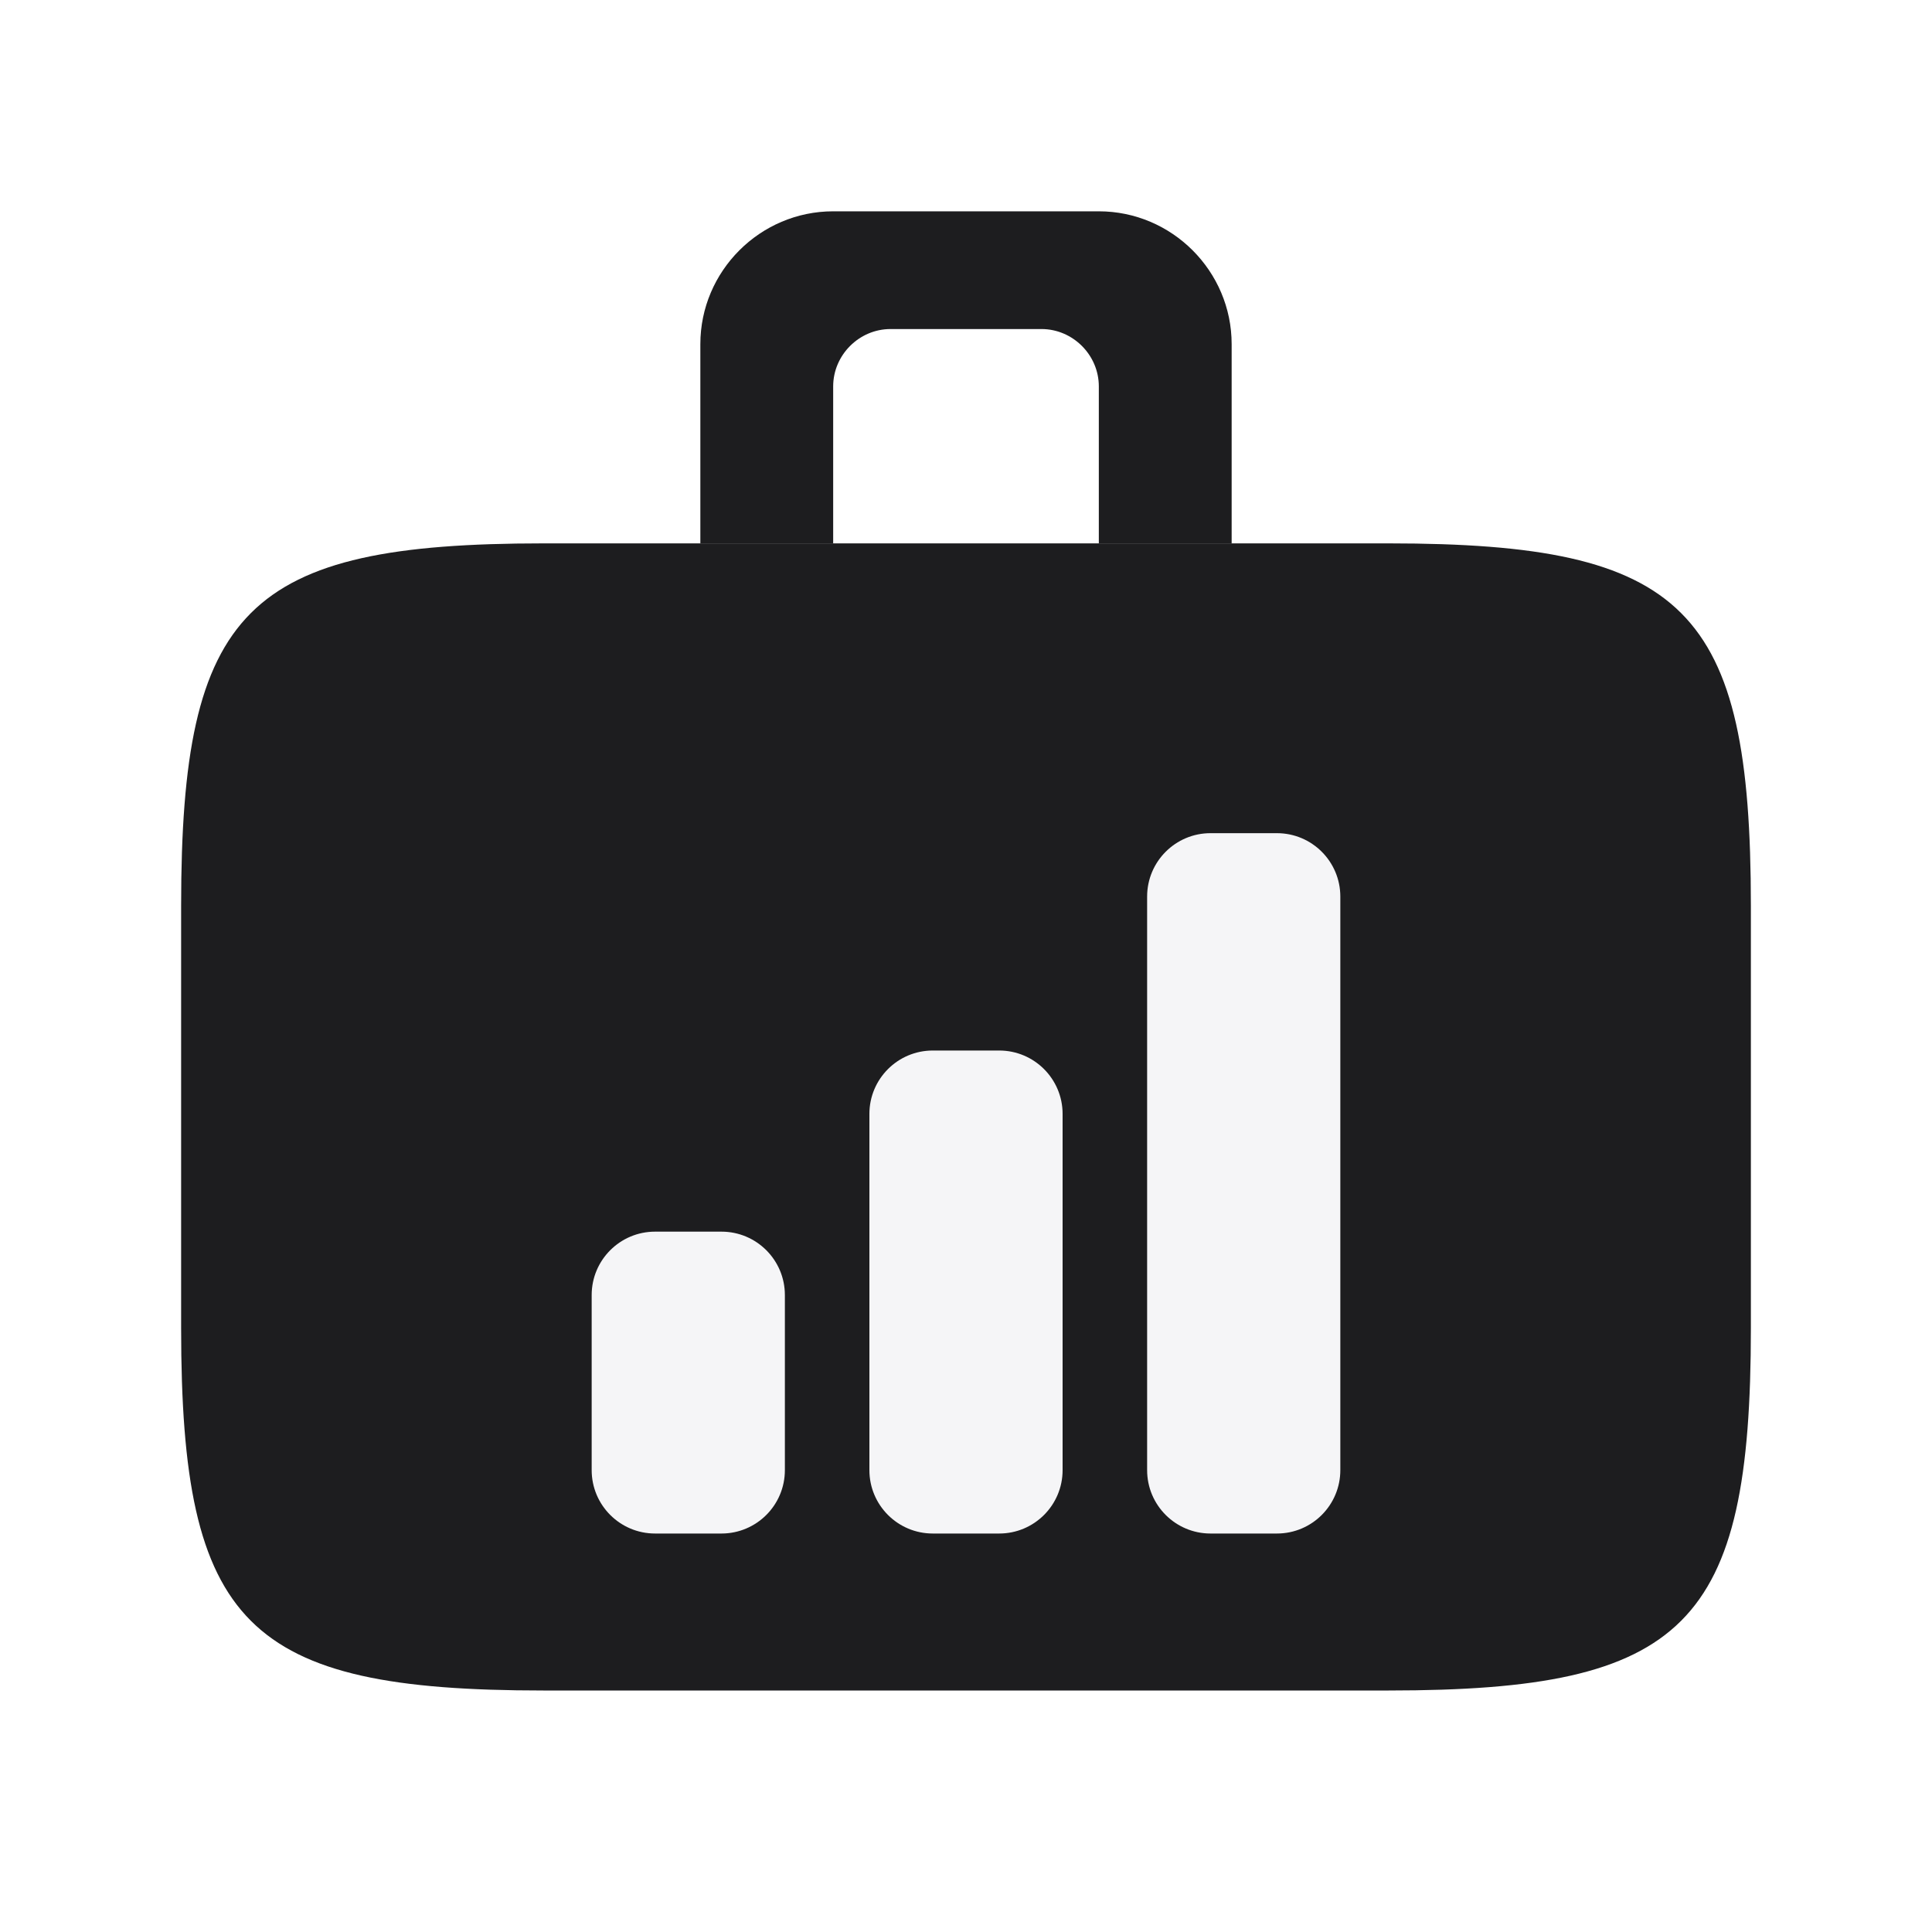
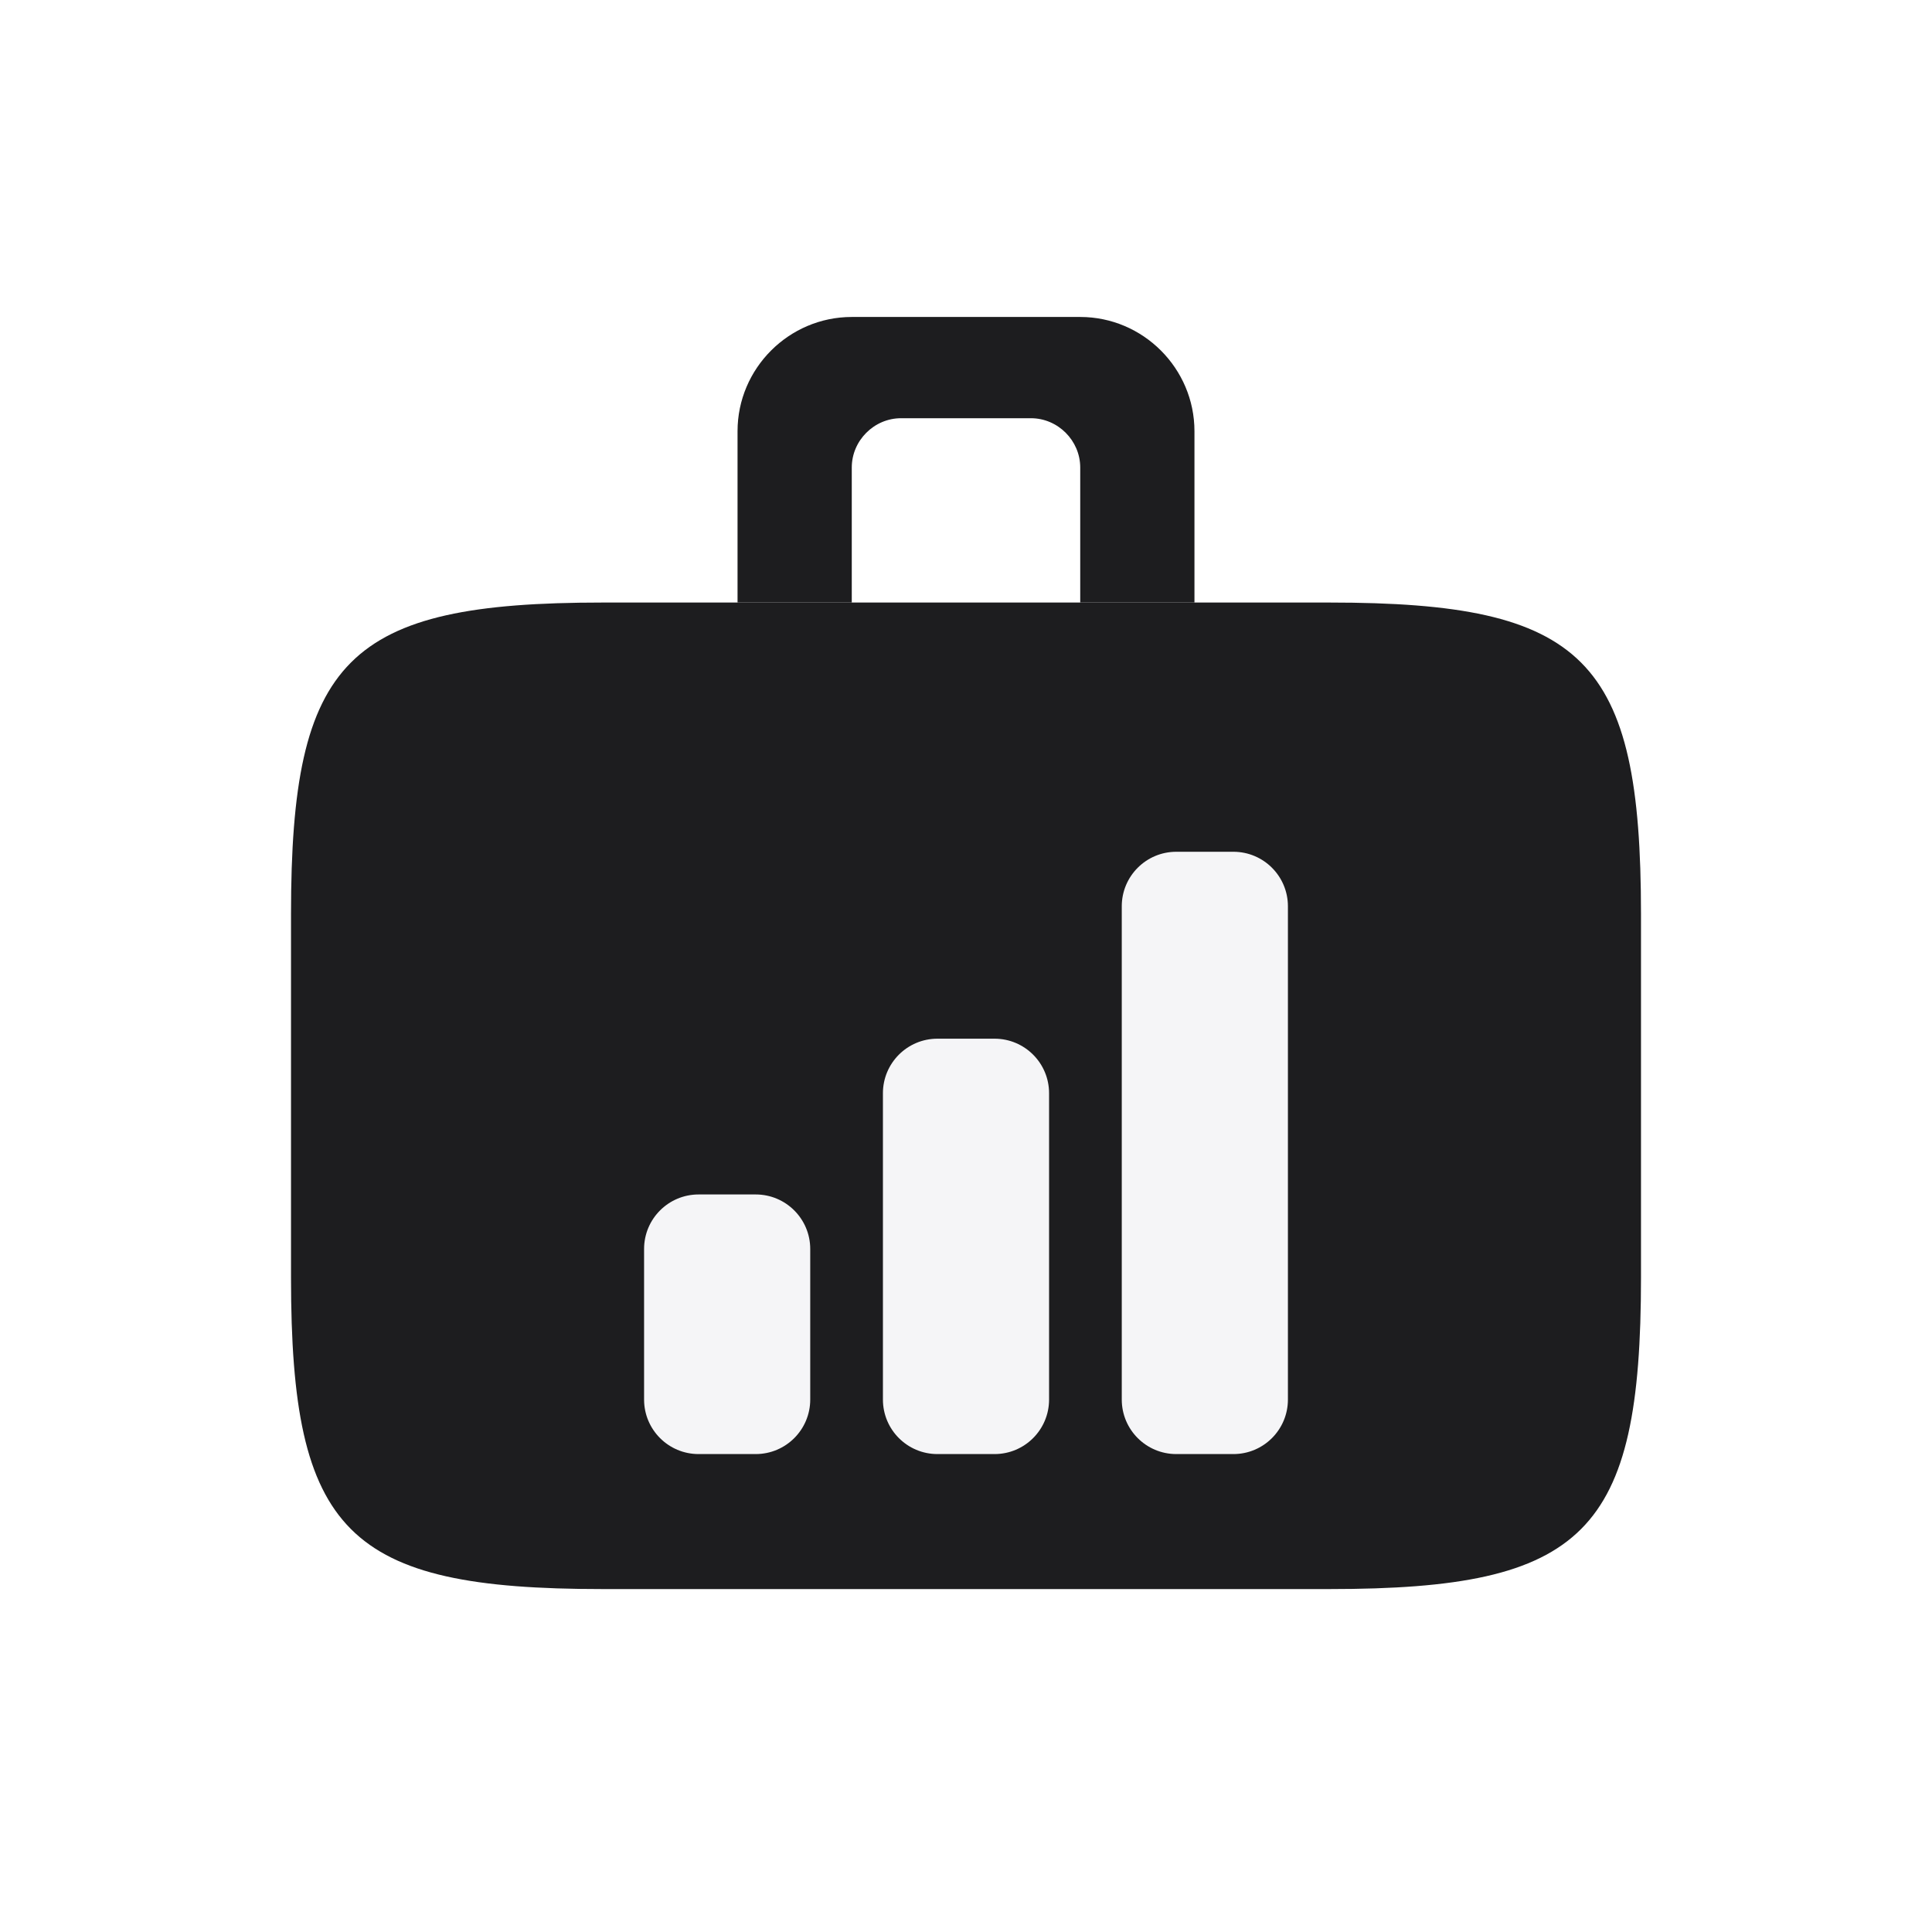
<svg xmlns="http://www.w3.org/2000/svg" viewBox="0 0 32 32" fill="none">
-   <path fill="#1d1d1f" fill-rule="evenodd" d="M11.60 9.00 V5.70 C11.60 4.49 12.59 3.50 13.80 3.50 H18.20 C19.41 3.50 20.40 4.49 20.40 5.70 V9.00 H18.20 V6.40 C18.20 5.88 17.77 5.45 17.25 5.45 H14.75 C14.23 5.45 13.80 5.88 13.80 6.40 V9.00 Z" />
-   <path fill="#1d1d1f" d="M9.00 9.00 H23.00 C27.92 9.00 29.00 10.08 29.00 15.00 V22.00 C29.00 26.92 27.92 28.00 23.00 28.00 H9.00 C4.08 28.00 3.00 26.92 3.00 22.00 V15.00 C3.00 10.08 4.08 9.00 9.00 9.00 Z" />
-   <rect x="9.80" y="20.40" width="3.20" height="5.00" rx="1.05" fill="#f5f5f7" />
-   <rect x="14.40" y="17.40" width="3.20" height="8.00" rx="1.05" fill="#f5f5f7" />
-   <rect x="19.00" y="13.80" width="3.20" height="11.60" rx="1.05" fill="#f5f5f7" />
+   <g transform="translate(16 16) scale(0.86) translate(-16 -16)">
+     <path fill="#1d1d1f" fill-rule="evenodd" d="M11.60 9.00 V5.70 C11.60 4.49 12.59 3.50 13.80 3.50 H18.20 C19.41 3.50 20.40 4.49 20.40 5.70 V9.00 H18.20 V6.40 C18.20 5.88 17.77 5.45 17.25 5.45 H14.75 C14.23 5.45 13.80 5.88 13.80 6.40 V9.00 Z" />
+     <path fill="#1d1d1f" d="M9.00 9.00 H23.00 C27.92 9.00 29.00 10.08 29.00 15.00 V22.00 C29.00 26.92 27.92 28.00 23.00 28.00 H9.00 C4.08 28.00 3.00 26.92 3.00 22.00 V15.00 C3.00 10.08 4.08 9.00 9.00 9.00 Z" />
+     <rect x="9.80" y="20.40" width="3.20" height="5.00" rx="1.05" fill="#f5f5f7" />
+     <rect x="14.40" y="17.40" width="3.20" height="8.00" rx="1.05" fill="#f5f5f7" />
+     <rect x="19.00" y="13.80" width="3.20" height="11.60" rx="1.05" fill="#f5f5f7" />
+   </g>
</svg>
